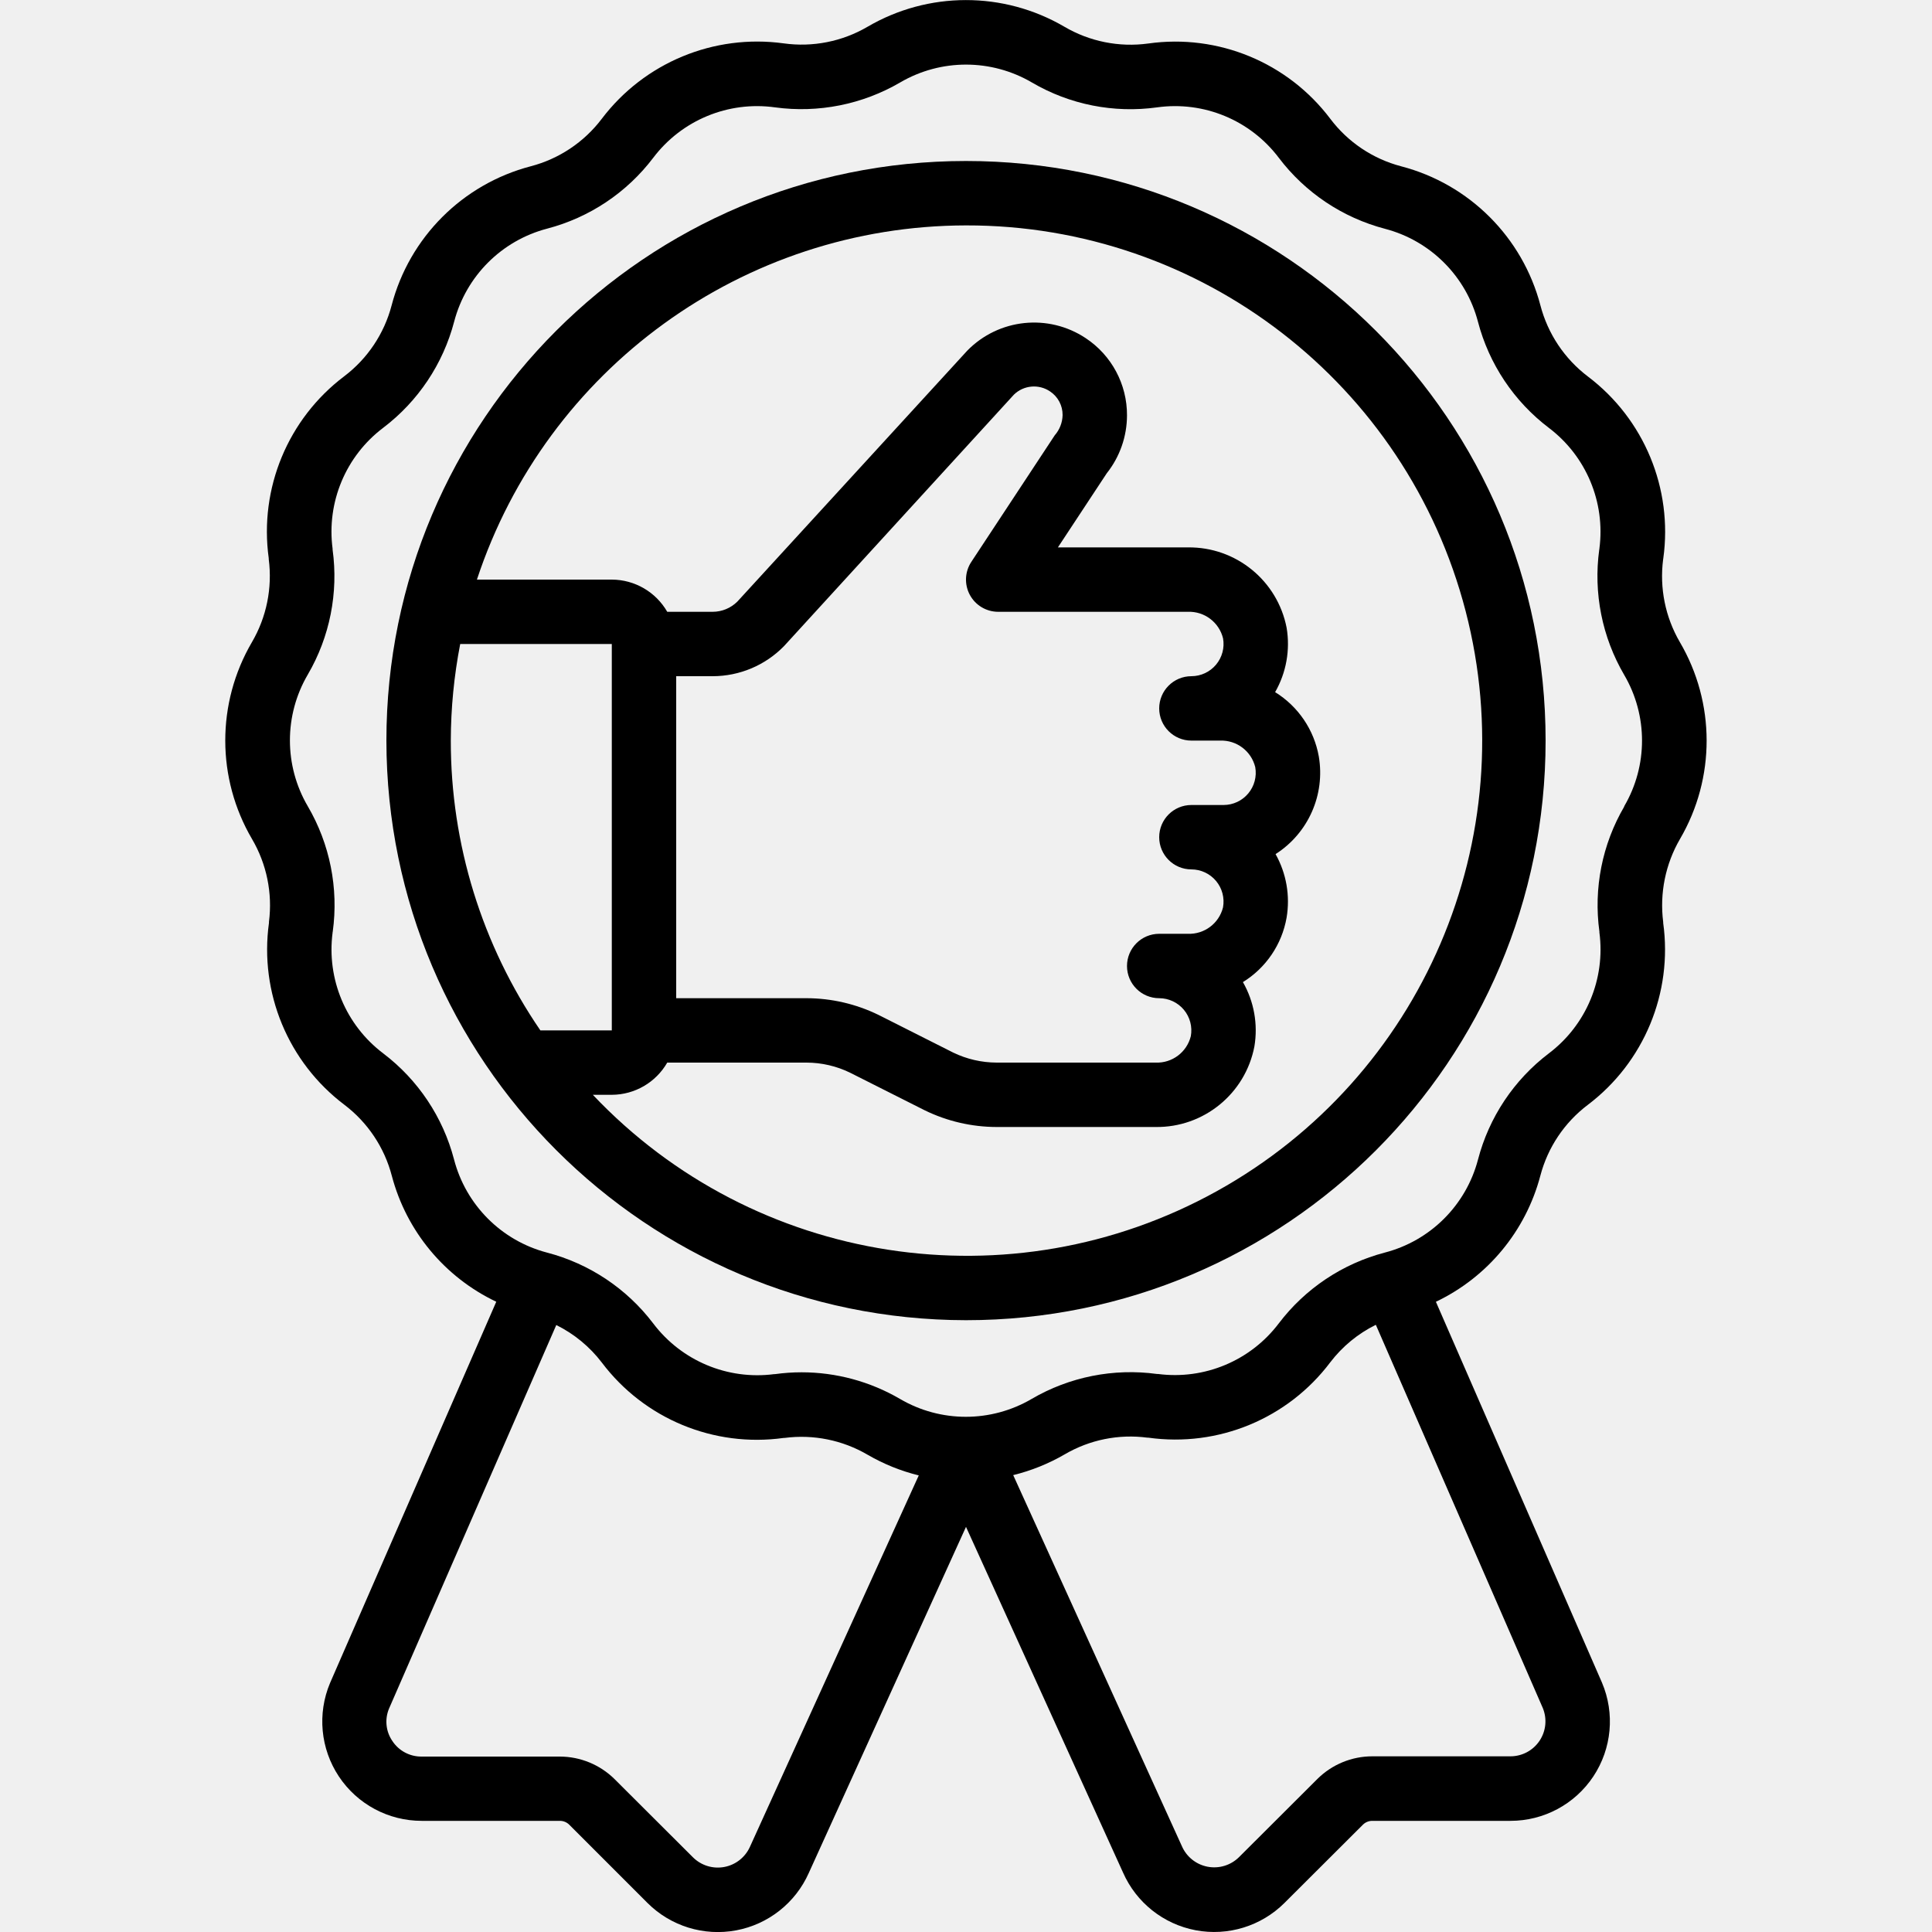
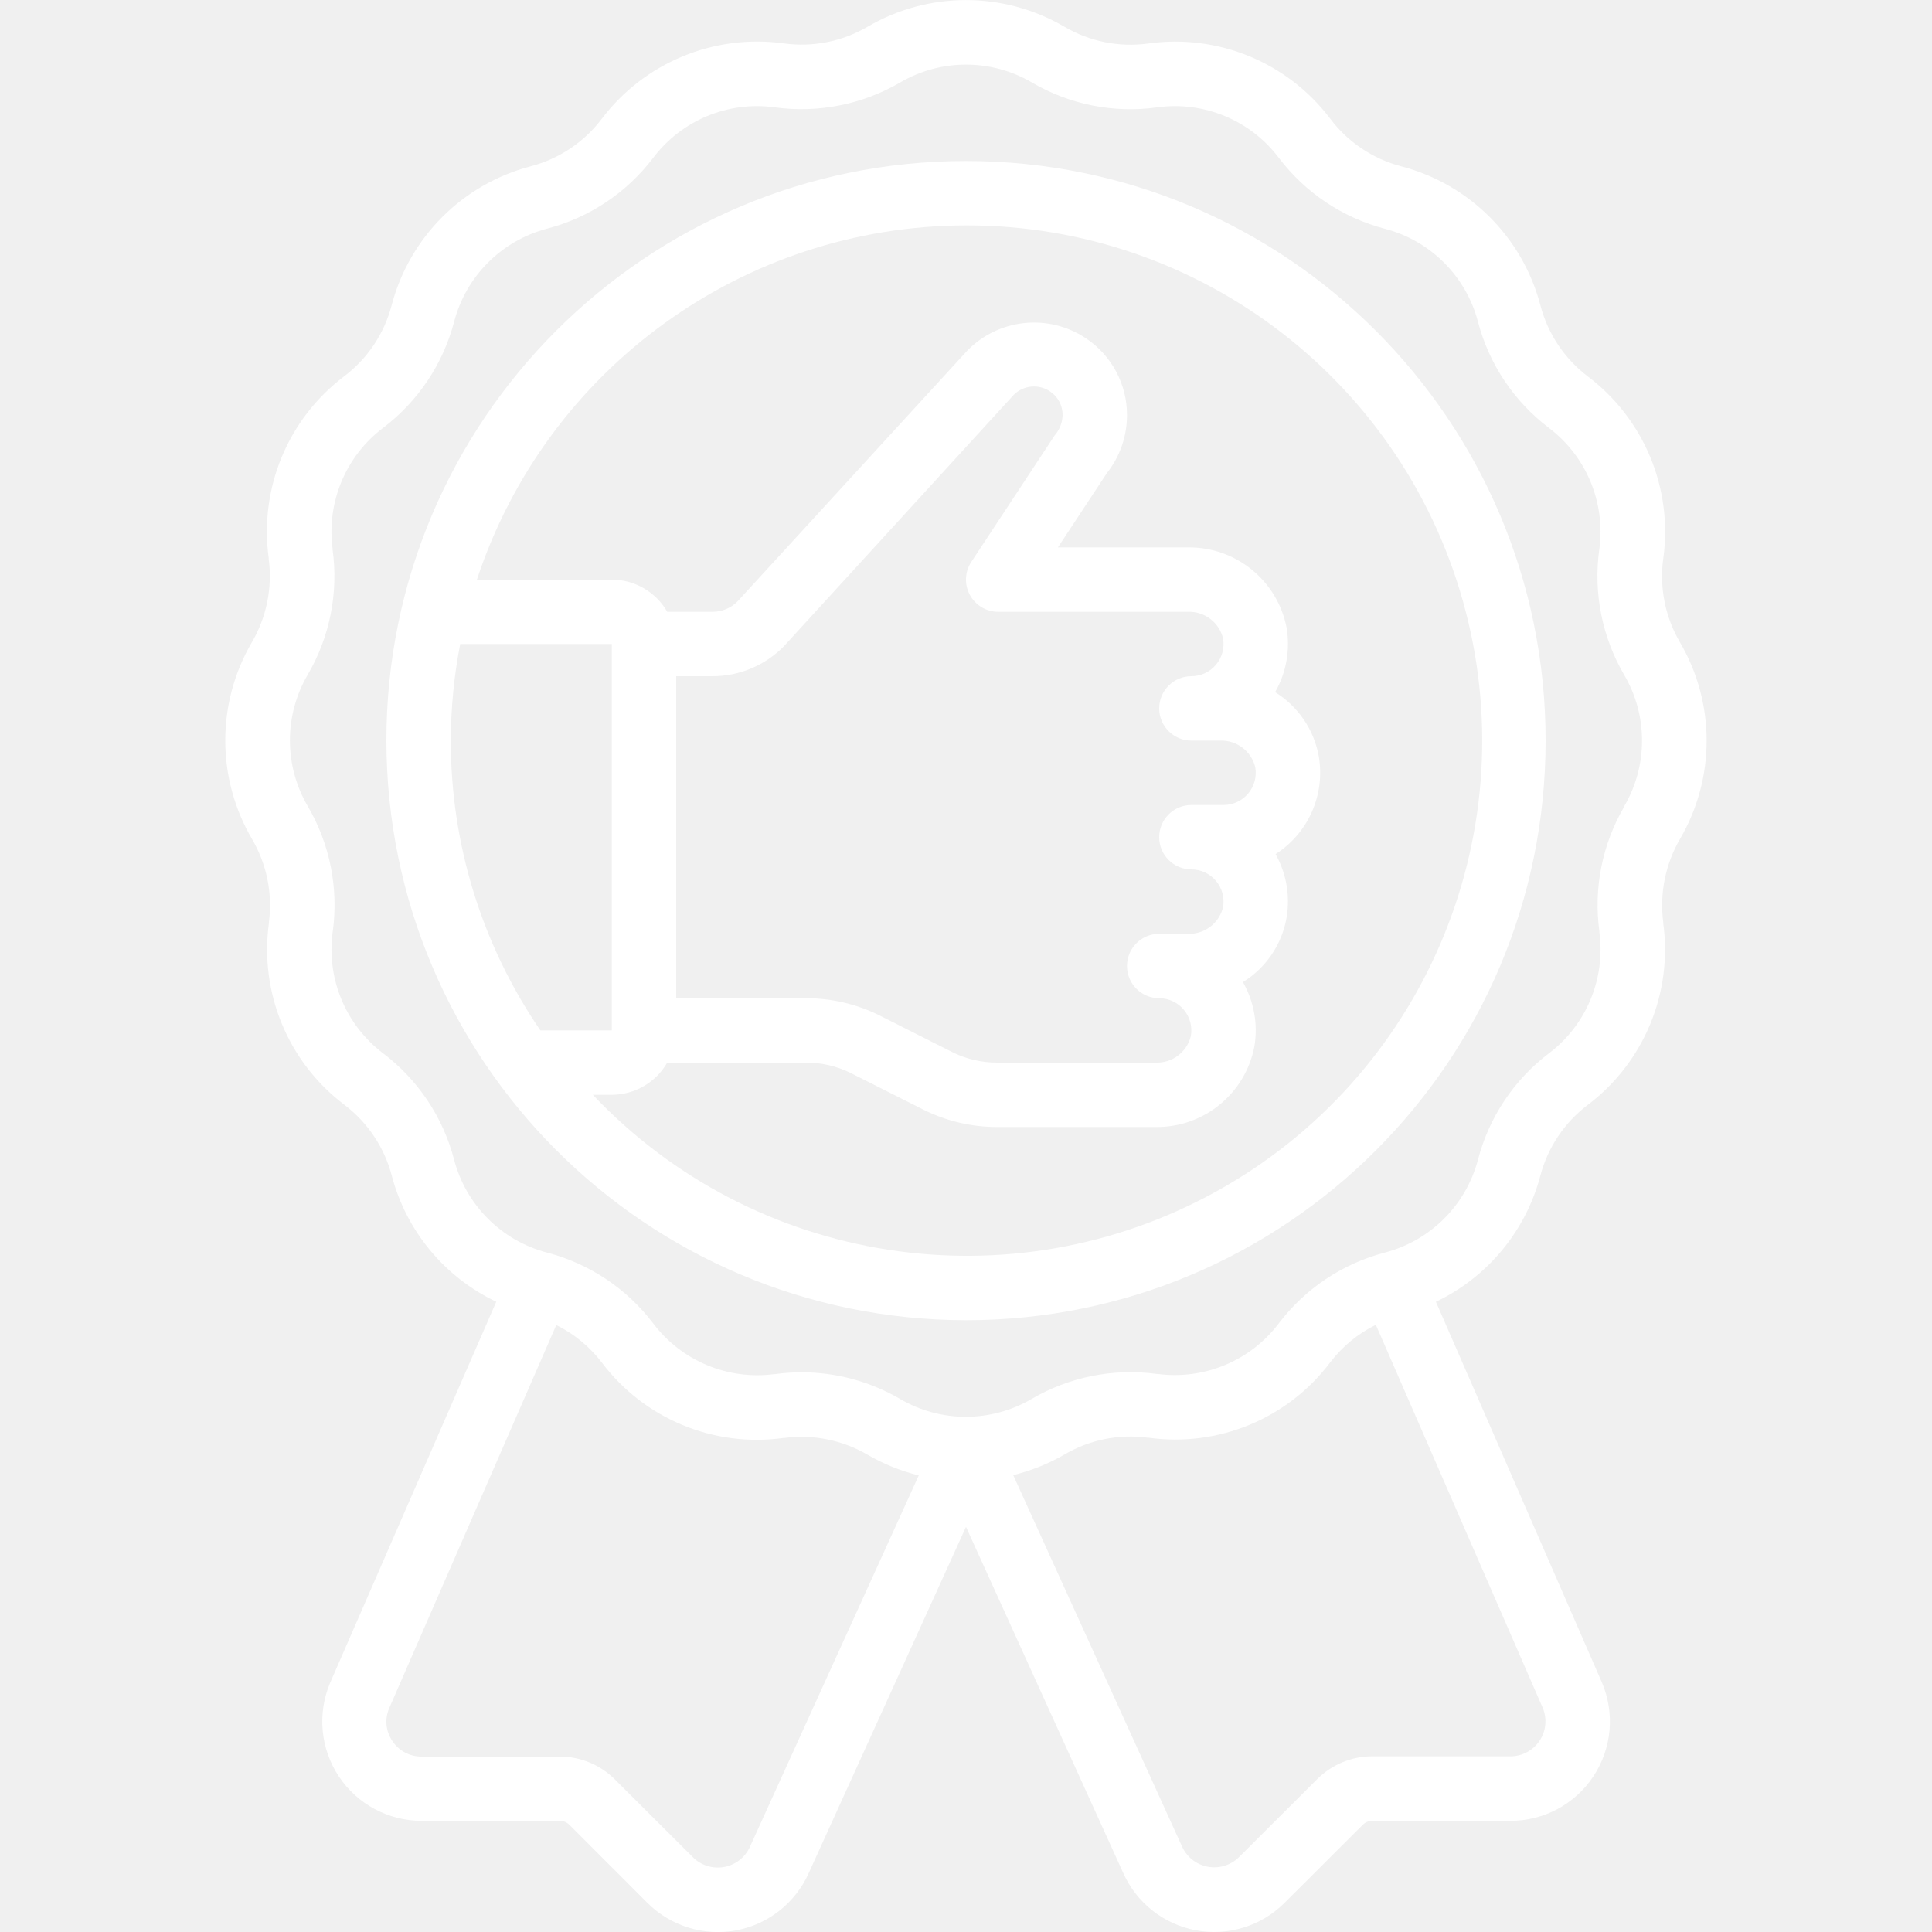
<svg xmlns="http://www.w3.org/2000/svg" version="1.1" width="512" height="512" x="0" y="0" viewBox="0 0 60 60" style="enable-background:new 0 0 512 512" xml:space="preserve">
  <g>
-     <path d="M8.353,28.628a.306.306,0,0,0,0,.032,6.042,6.042,0,0,0,2.341,5.649,4.055,4.055,0,0,1,1.475,2.21,6.036,6.036,0,0,0,3.243,3.908l-5.162,11.84a3.085,3.085,0,0,0,2.847,4.281h4.292a.412.412,0,0,1,.289.119L20.11,59.1a3.092,3.092,0,0,0,5.008-.934L30,47.418l4.876,10.734a3.093,3.093,0,0,0,5.014.946l2.438-2.432a.411.411,0,0,1,.288-.118h4.292a3.085,3.085,0,0,0,2.843-4.292L44.593,40.428a6.047,6.047,0,0,0,3.244-3.916,4.044,4.044,0,0,1,1.474-2.2,6.044,6.044,0,0,0,2.341-5.649l0-.028a4.1,4.1,0,0,1,.524-2.583h0a6.049,6.049,0,0,0-.007-6.111,4.064,4.064,0,0,1-.519-2.567.306.306,0,0,0,.005-.032,6.043,6.043,0,0,0-2.341-5.649,4.056,4.056,0,0,1-1.475-2.209,6.049,6.049,0,0,0-4.324-4.319,4.039,4.039,0,0,1-2.2-1.474,6.028,6.028,0,0,0-5.654-2.34A4.059,4.059,0,0,1,33.05.827a6.054,6.054,0,0,0-6.111.006,4.051,4.051,0,0,1-2.6.514,6.055,6.055,0,0,0-5.65,2.342,4.056,4.056,0,0,1-2.21,1.476,6.049,6.049,0,0,0-4.318,4.323,4.047,4.047,0,0,1-1.474,2.2,6.043,6.043,0,0,0-2.341,5.649l0,.028a4.072,4.072,0,0,1-.525,2.583,6.049,6.049,0,0,0,.007,6.111A4.064,4.064,0,0,1,8.353,28.628ZM23.292,57.35a1.094,1.094,0,0,1-1.77.332l-2.436-2.43a2.423,2.423,0,0,0-1.7-.7H13.092a1.074,1.074,0,0,1-.909-.487,1.056,1.056,0,0,1-.1-1.006l5.193-11.909a4.026,4.026,0,0,1,1.414,1.165,6.029,6.029,0,0,0,5.65,2.341l.025,0a4.069,4.069,0,0,1,2.584.525,6.037,6.037,0,0,0,1.584.639Zm24.621-4.306a1.086,1.086,0,0,1-1,1.5H42.616a2.422,2.422,0,0,0-1.7.7l-2.437,2.431a1.095,1.095,0,0,1-1.776-.344L31.466,45.811a6.063,6.063,0,0,0,1.6-.645,4.032,4.032,0,0,1,2.568-.518l.029,0a6.023,6.023,0,0,0,5.65-2.341,4.02,4.02,0,0,1,1.415-1.164ZM9.559,20.949a6.059,6.059,0,0,0,.77-3.881l0-.027A4.042,4.042,0,0,1,11.9,13.286a6.071,6.071,0,0,0,2.205-3.3A4.044,4.044,0,0,1,16.994,7.1a6.06,6.06,0,0,0,3.293-2.2,4.043,4.043,0,0,1,3.781-1.566,6.085,6.085,0,0,0,3.892-.776,4.049,4.049,0,0,1,4.091.006,6.043,6.043,0,0,0,3.885.77,4.038,4.038,0,0,1,3.778,1.566,6.066,6.066,0,0,0,3.3,2.206A4.043,4.043,0,0,1,45.9,9.994a6.064,6.064,0,0,0,2.2,3.293,4.044,4.044,0,0,1,1.571,3.749c0,.011,0,.022-.005.032a6.075,6.075,0,0,0,.775,3.892,4.036,4.036,0,0,1,0,4.08l0,.011a6.059,6.059,0,0,0-.77,3.881l0,.027A4.042,4.042,0,0,1,48.1,32.714a6.063,6.063,0,0,0-2.2,3.3A4.044,4.044,0,0,1,43.006,38.9a6.06,6.06,0,0,0-3.293,2.2,4.048,4.048,0,0,1-3.751,1.57l-.031,0a6.083,6.083,0,0,0-3.892.775,4.043,4.043,0,0,1-4.089,0,6.062,6.062,0,0,0-3.057-.827,6,6,0,0,0-.825.057l-.025,0A4.052,4.052,0,0,1,20.286,41.1a6.063,6.063,0,0,0-3.3-2.2A4.044,4.044,0,0,1,14.1,36.006a6.06,6.06,0,0,0-2.2-3.293,4.043,4.043,0,0,1-1.571-3.749c0-.011,0-.022.005-.032a6.075,6.075,0,0,0-.775-3.892A4.045,4.045,0,0,1,9.559,20.949Z" fill="#000000" data-original="#000000" />
-     <path d="M30,41A18,18,0,1,0,12,23,18.021,18.021,0,0,0,30,41ZM30,7A16,16,0,1,1,18.411,34H19a1.993,1.993,0,0,0,1.722-1H25.05a3.1,3.1,0,0,1,1.349.313l2.318,1.168A5.116,5.116,0,0,0,30.95,35h4.94a3.082,3.082,0,0,0,3.066-2.5,3.019,3.019,0,0,0-.356-2,2.949,2.949,0,0,0,1.356-2,3.011,3.011,0,0,0-.342-1.975,3,3,0,0,0,1.343-3.03,2.955,2.955,0,0,0-1.357-2,3.019,3.019,0,0,0,.357-2A3.083,3.083,0,0,0,36.89,17H32.854l1.516-2.3a2.9,2.9,0,0,0,.63-1.8,2.859,2.859,0,0,0-1.285-2.4,2.9,2.9,0,0,0-3.673.387L22.9,18.682A1.088,1.088,0,0,1,22.13,19H20.722A1.993,1.993,0,0,0,19,18H14.811A16.021,16.021,0,0,1,30,7Zm.119,11.474A1,1,0,0,0,31,19h5.89a1.083,1.083,0,0,1,1.093.825A1,1,0,0,1,37,21a1,1,0,0,0,0,2h.89a1.083,1.083,0,0,1,1.093.825A1,1,0,0,1,38,25H37a1,1,0,0,0,0,2,1,1,0,0,1,.982,1.179A1.082,1.082,0,0,1,36.89,29H36a1,1,0,0,0,0,2,1,1,0,0,1,.982,1.179A1.081,1.081,0,0,1,35.89,33H30.95a3.118,3.118,0,0,1-1.349-.312l-2.318-1.169A5.116,5.116,0,0,0,25.05,31H21V21h1.13a3.1,3.1,0,0,0,2.219-.935l7.138-7.808a.892.892,0,0,1,1.125-.1A.873.873,0,0,1,33,12.89a.989.989,0,0,1-.245.63l-2.59,3.93A1,1,0,0,0,30.119,18.474ZM14,23a15.952,15.952,0,0,1,.292-3H19V32H16.782A15.9,15.9,0,0,1,14,23Z" fill="#000000" data-original="#000000" />
+     <path d="M8.353,28.628a.306.306,0,0,0,0,.032,6.042,6.042,0,0,0,2.341,5.649,4.055,4.055,0,0,1,1.475,2.21,6.036,6.036,0,0,0,3.243,3.908l-5.162,11.84a3.085,3.085,0,0,0,2.847,4.281h4.292a.412.412,0,0,1,.289.119L20.11,59.1a3.092,3.092,0,0,0,5.008-.934L30,47.418l4.876,10.734a3.093,3.093,0,0,0,5.014.946l2.438-2.432a.411.411,0,0,1,.288-.118h4.292a3.085,3.085,0,0,0,2.843-4.292L44.593,40.428a6.047,6.047,0,0,0,3.244-3.916,4.044,4.044,0,0,1,1.474-2.2,6.044,6.044,0,0,0,2.341-5.649l0-.028a4.1,4.1,0,0,1,.524-2.583h0a6.049,6.049,0,0,0-.007-6.111,4.064,4.064,0,0,1-.519-2.567.306.306,0,0,0,.005-.032,6.043,6.043,0,0,0-2.341-5.649,4.056,4.056,0,0,1-1.475-2.209,6.049,6.049,0,0,0-4.324-4.319,4.039,4.039,0,0,1-2.2-1.474,6.028,6.028,0,0,0-5.654-2.34A4.059,4.059,0,0,1,33.05.827a6.054,6.054,0,0,0-6.111.006,4.051,4.051,0,0,1-2.6.514,6.055,6.055,0,0,0-5.65,2.342,4.056,4.056,0,0,1-2.21,1.476,6.049,6.049,0,0,0-4.318,4.323,4.047,4.047,0,0,1-1.474,2.2,6.043,6.043,0,0,0-2.341,5.649l0,.028a4.072,4.072,0,0,1-.525,2.583,6.049,6.049,0,0,0,.007,6.111A4.064,4.064,0,0,1,8.353,28.628ZM23.292,57.35a1.094,1.094,0,0,1-1.77.332l-2.436-2.43a2.423,2.423,0,0,0-1.7-.7H13.092a1.074,1.074,0,0,1-.909-.487,1.056,1.056,0,0,1-.1-1.006l5.193-11.909a4.026,4.026,0,0,1,1.414,1.165,6.029,6.029,0,0,0,5.65,2.341l.025,0a4.069,4.069,0,0,1,2.584.525,6.037,6.037,0,0,0,1.584.639Zm24.621-4.306a1.086,1.086,0,0,1-1,1.5H42.616a2.422,2.422,0,0,0-1.7.7l-2.437,2.431a1.095,1.095,0,0,1-1.776-.344L31.466,45.811a6.063,6.063,0,0,0,1.6-.645,4.032,4.032,0,0,1,2.568-.518l.029,0a6.023,6.023,0,0,0,5.65-2.341,4.02,4.02,0,0,1,1.415-1.164ZM9.559,20.949a6.059,6.059,0,0,0,.77-3.881l0-.027A4.042,4.042,0,0,1,11.9,13.286a6.071,6.071,0,0,0,2.205-3.3A4.044,4.044,0,0,1,16.994,7.1a6.06,6.06,0,0,0,3.293-2.2,4.043,4.043,0,0,1,3.781-1.566,6.085,6.085,0,0,0,3.892-.776,4.049,4.049,0,0,1,4.091.006,6.043,6.043,0,0,0,3.885.77,4.038,4.038,0,0,1,3.778,1.566,6.066,6.066,0,0,0,3.3,2.206A4.043,4.043,0,0,1,45.9,9.994a6.064,6.064,0,0,0,2.2,3.293,4.044,4.044,0,0,1,1.571,3.749c0,.011,0,.022-.005.032a6.075,6.075,0,0,0,.775,3.892,4.036,4.036,0,0,1,0,4.08l0,.011a6.059,6.059,0,0,0-.77,3.881l0,.027A4.042,4.042,0,0,1,48.1,32.714a6.063,6.063,0,0,0-2.2,3.3A4.044,4.044,0,0,1,43.006,38.9a6.06,6.06,0,0,0-3.293,2.2,4.048,4.048,0,0,1-3.751,1.57l-.031,0a6.083,6.083,0,0,0-3.892.775,4.043,4.043,0,0,1-4.089,0,6.062,6.062,0,0,0-3.057-.827,6,6,0,0,0-.825.057l-.025,0A4.052,4.052,0,0,1,20.286,41.1a6.063,6.063,0,0,0-3.3-2.2A4.044,4.044,0,0,1,14.1,36.006a6.06,6.06,0,0,0-2.2-3.293,4.043,4.043,0,0,1-1.571-3.749c0-.011,0-.022.005-.032a6.075,6.075,0,0,0-.775-3.892A4.045,4.045,0,0,1,9.559,20.949Z" fill="#FFFFFF" data-original="#FFFFFF" />
+     <path d="M30,41A18,18,0,1,0,12,23,18.021,18.021,0,0,0,30,41ZM30,7A16,16,0,1,1,18.411,34H19a1.993,1.993,0,0,0,1.722-1H25.05a3.1,3.1,0,0,1,1.349.313l2.318,1.168A5.116,5.116,0,0,0,30.95,35h4.94a3.082,3.082,0,0,0,3.066-2.5,3.019,3.019,0,0,0-.356-2,2.949,2.949,0,0,0,1.356-2,3.011,3.011,0,0,0-.342-1.975,3,3,0,0,0,1.343-3.03,2.955,2.955,0,0,0-1.357-2,3.019,3.019,0,0,0,.357-2A3.083,3.083,0,0,0,36.89,17H32.854l1.516-2.3a2.9,2.9,0,0,0,.63-1.8,2.859,2.859,0,0,0-1.285-2.4,2.9,2.9,0,0,0-3.673.387L22.9,18.682A1.088,1.088,0,0,1,22.13,19H20.722A1.993,1.993,0,0,0,19,18H14.811A16.021,16.021,0,0,1,30,7Zm.119,11.474A1,1,0,0,0,31,19h5.89a1.083,1.083,0,0,1,1.093.825A1,1,0,0,1,37,21a1,1,0,0,0,0,2h.89a1.083,1.083,0,0,1,1.093.825A1,1,0,0,1,38,25H37a1,1,0,0,0,0,2,1,1,0,0,1,.982,1.179A1.082,1.082,0,0,1,36.89,29H36a1,1,0,0,0,0,2,1,1,0,0,1,.982,1.179A1.081,1.081,0,0,1,35.89,33H30.95a3.118,3.118,0,0,1-1.349-.312l-2.318-1.169A5.116,5.116,0,0,0,25.05,31H21V21h1.13a3.1,3.1,0,0,0,2.219-.935l7.138-7.808a.892.892,0,0,1,1.125-.1A.873.873,0,0,1,33,12.89a.989.989,0,0,1-.245.63l-2.59,3.93A1,1,0,0,0,30.119,18.474ZM14,23a15.952,15.952,0,0,1,.292-3H19V32H16.782A15.9,15.9,0,0,1,14,23Z" fill="#FFFFFF" data-original="#FFFFFF" />
  </g>
</svg>
